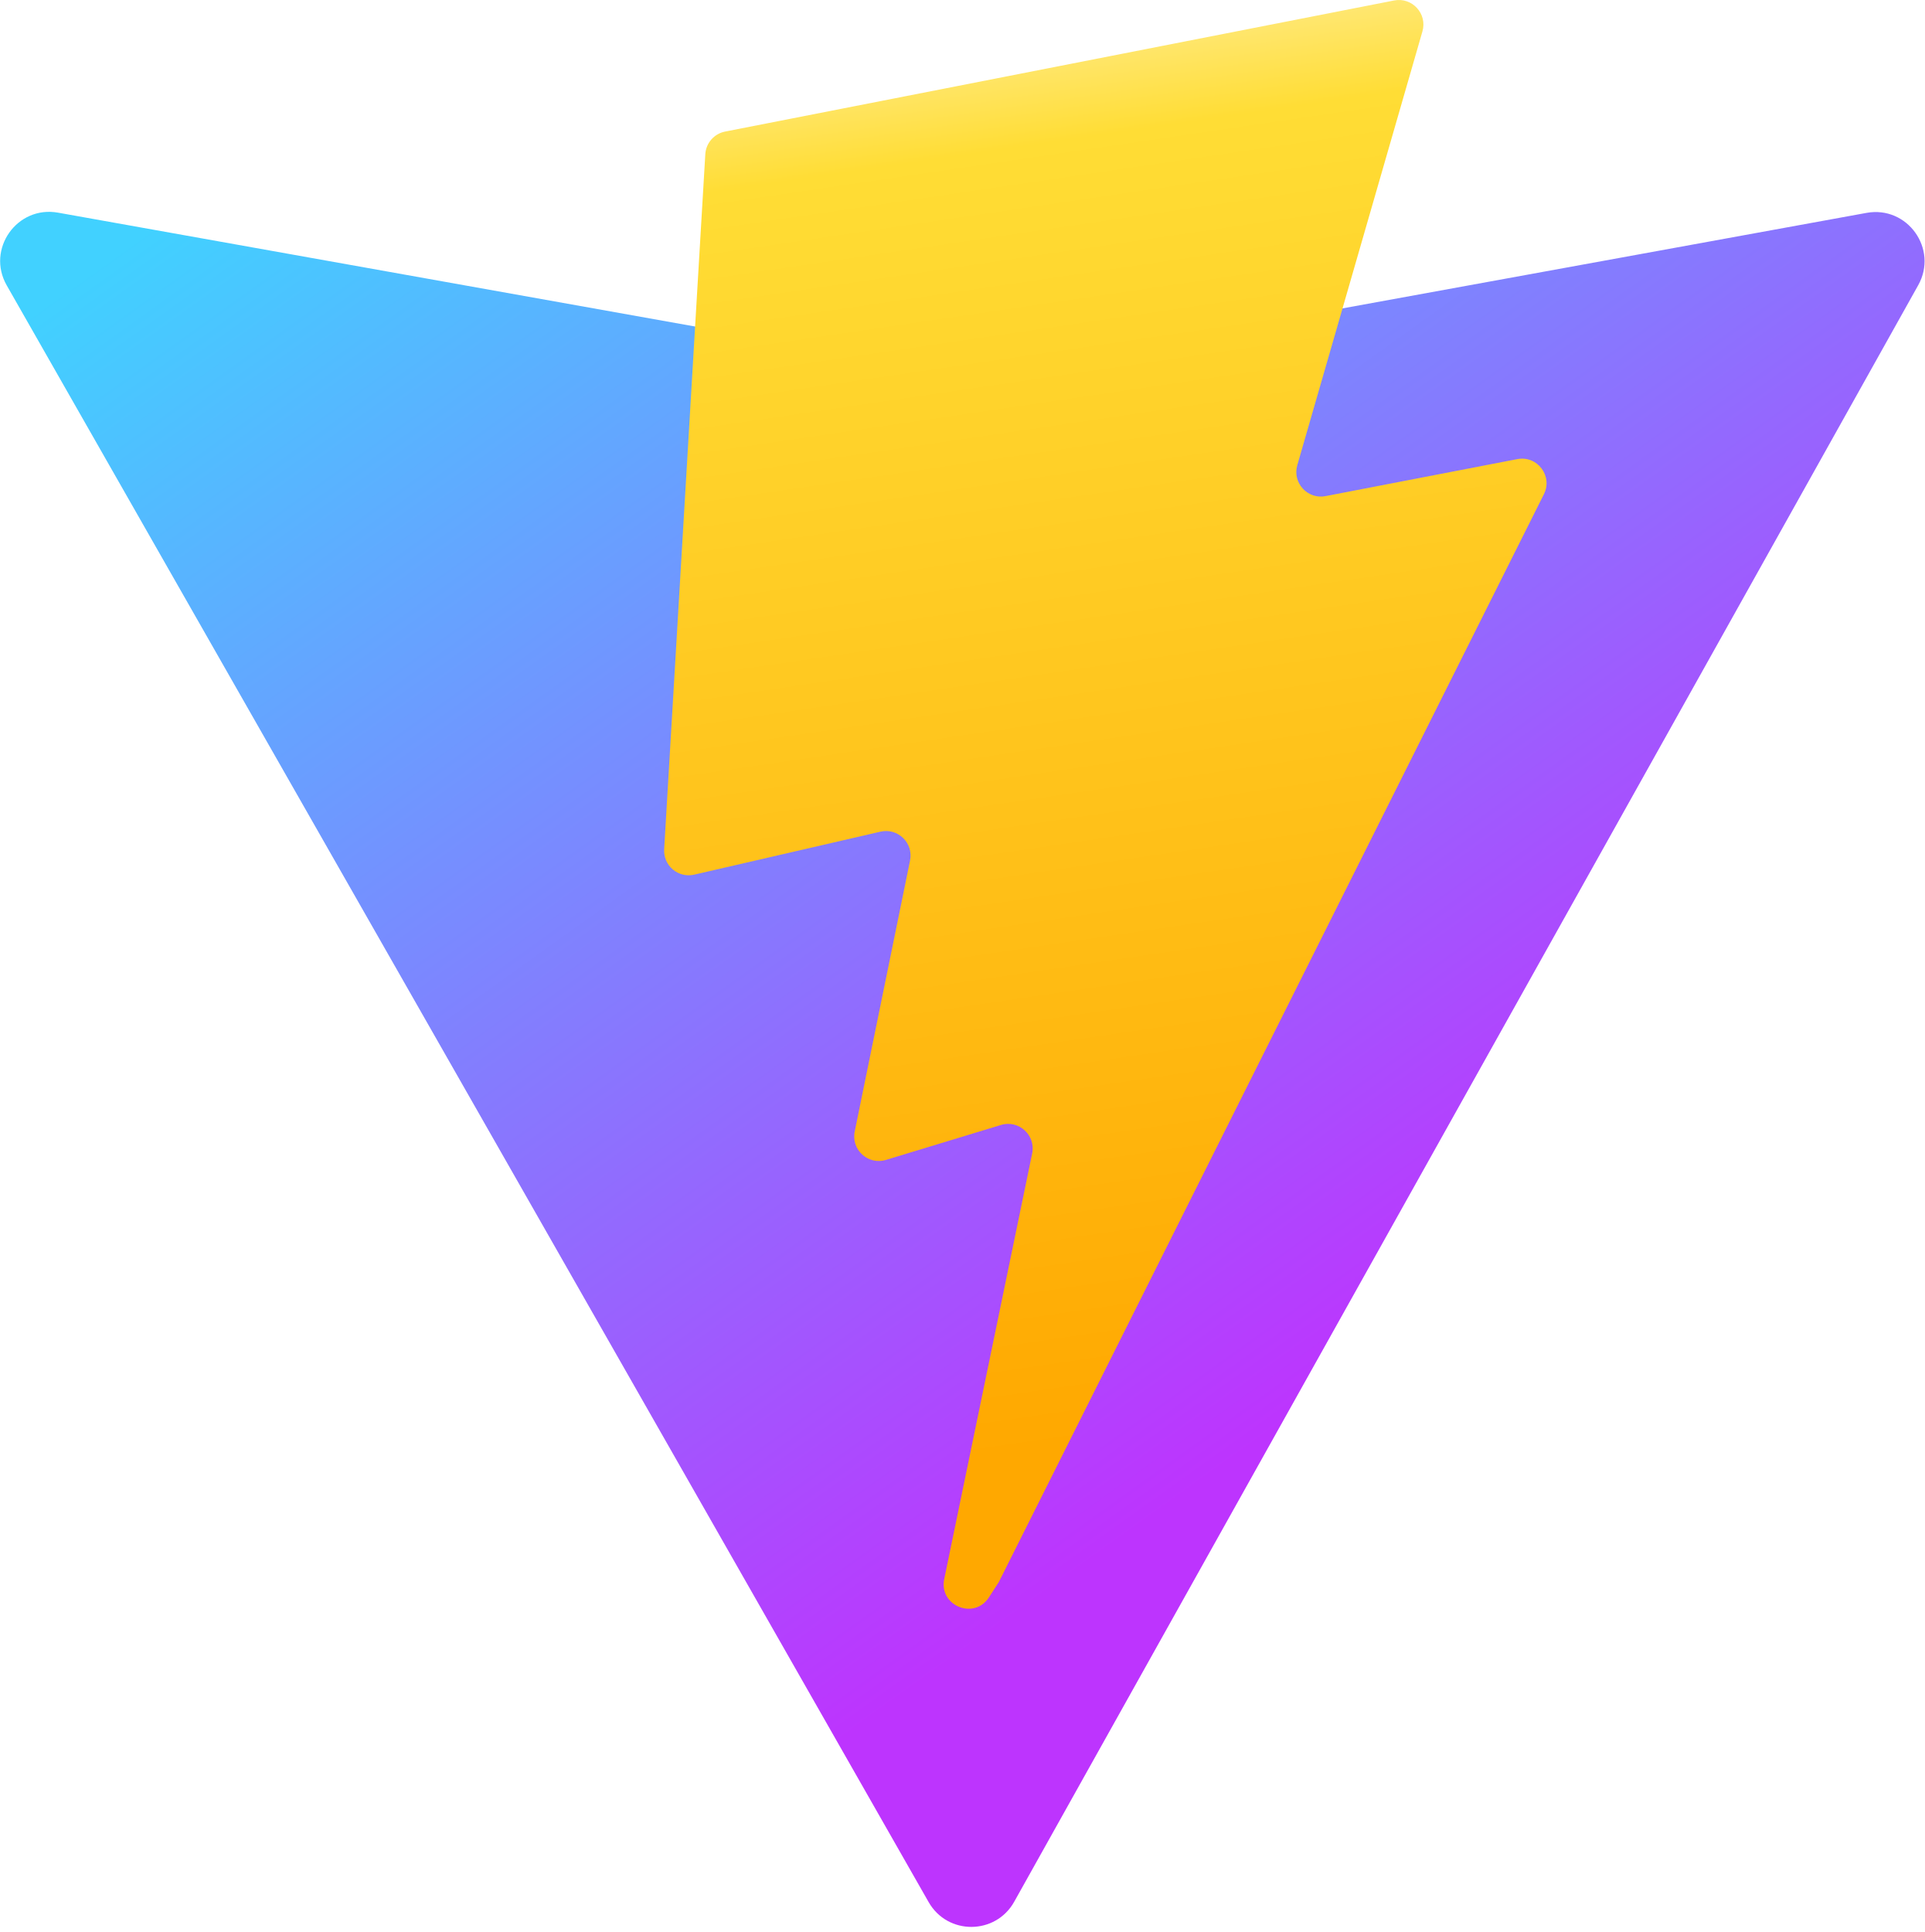
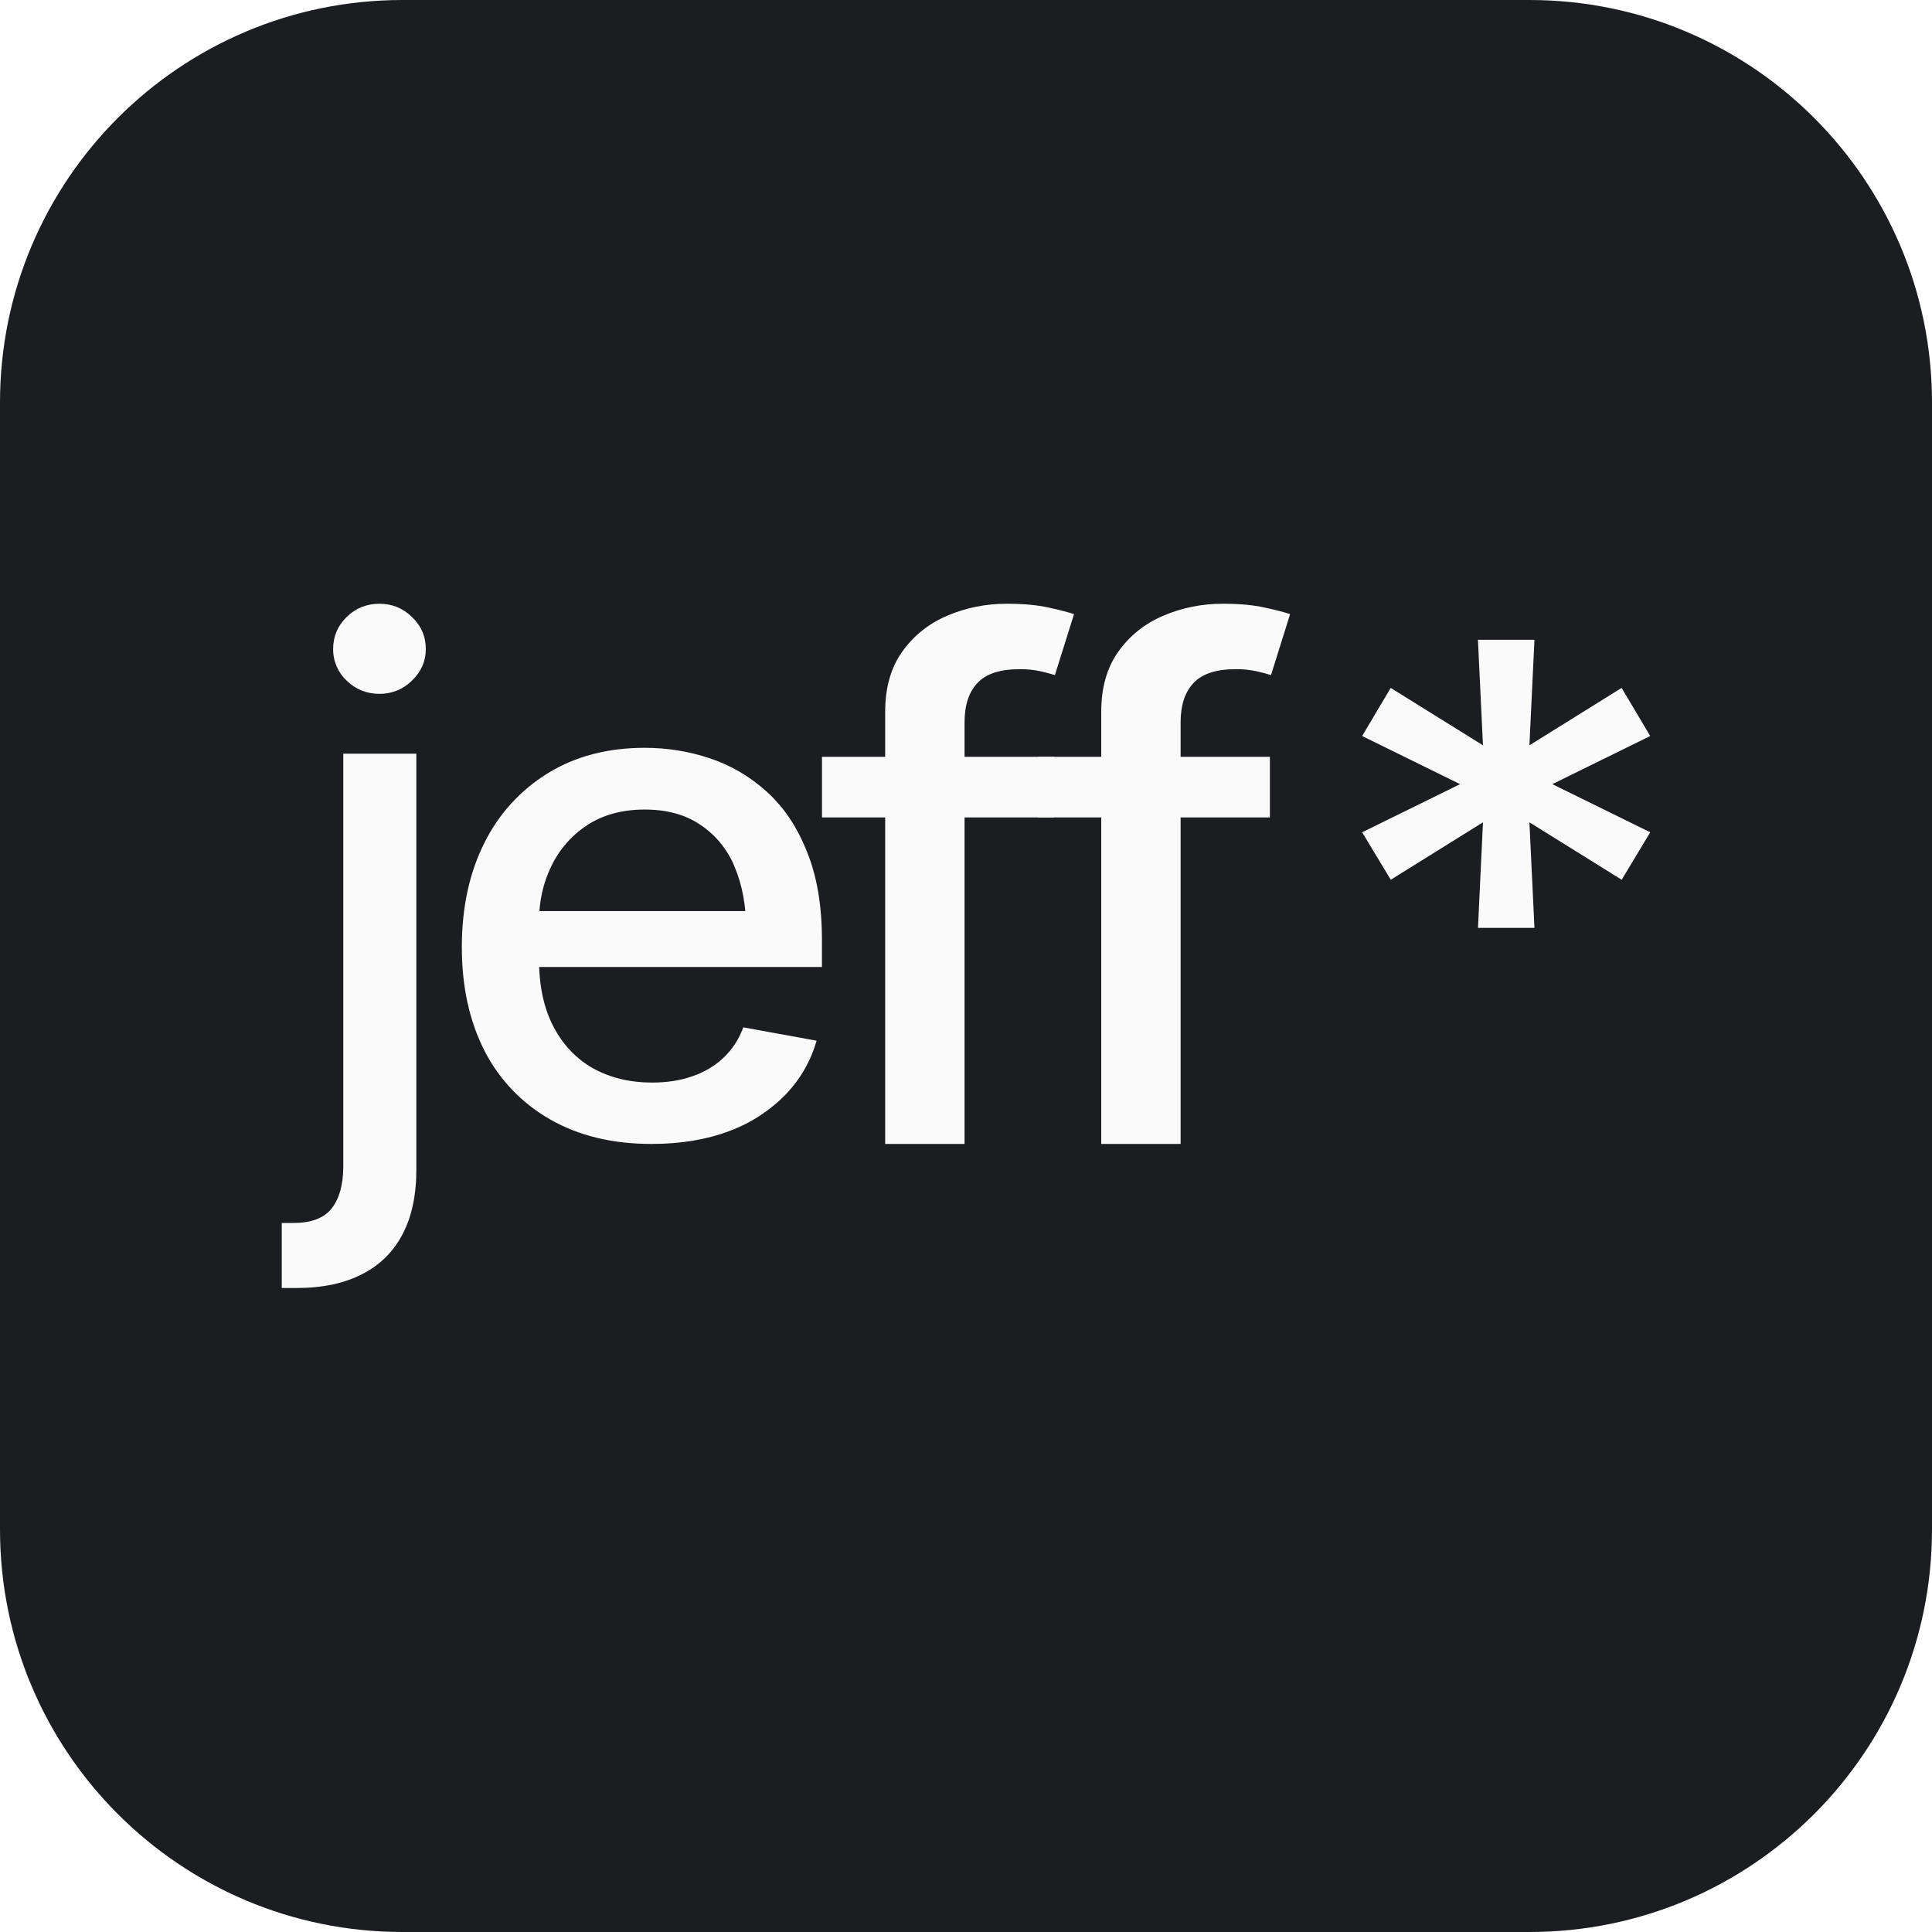
- <svg xmlns="http://www.w3.org/2000/svg" aria-hidden="true" role="img" class="iconify iconify--logos" width="31.88" height="32" preserveAspectRatio="xMidYMid meet" viewBox="0 0 256 257">
-   <defs>
-     <linearGradient id="IconifyId1813088fe1fbc01fb466" x1="-.828%" x2="57.636%" y1="7.652%" y2="78.411%">
-       <stop offset="0%" stop-color="#41D1FF" />
-       <stop offset="100%" stop-color="#BD34FE" />
-     </linearGradient>
-     <linearGradient id="IconifyId1813088fe1fbc01fb467" x1="43.376%" x2="50.316%" y1="2.242%" y2="89.03%">
-       <stop offset="0%" stop-color="#FFEA83" />
-       <stop offset="8.333%" stop-color="#FFDD35" />
-       <stop offset="100%" stop-color="#FFA800" />
-     </linearGradient>
-   </defs>
-   <path fill="url(#IconifyId1813088fe1fbc01fb466)" d="M255.153 37.938L134.897 252.976c-2.483 4.44-8.862 4.466-11.382.048L.875 37.958c-2.746-4.814 1.371-10.646 6.827-9.67l120.385 21.517a6.537 6.537 0 0 0 2.322-.004l117.867-21.483c5.438-.991 9.574 4.796 6.877 9.62Z" />
-   <path fill="url(#IconifyId1813088fe1fbc01fb467)" d="M185.432.063L96.44 17.501a3.268 3.268 0 0 0-2.634 3.014l-5.474 92.456a3.268 3.268 0 0 0 3.997 3.378l24.777-5.718c2.318-.535 4.413 1.507 3.936 3.838l-7.361 36.047c-.495 2.426 1.782 4.5 4.151 3.78l15.304-4.649c2.372-.72 4.652 1.36 4.15 3.788l-11.698 56.621c-.732 3.542 3.979 5.473 5.943 2.437l1.313-2.028l72.516-144.72c1.215-2.423-.88-5.186-3.54-4.672l-25.505 4.922c-2.396.462-4.435-1.77-3.759-4.114l16.646-57.705c.677-2.35-1.37-4.583-3.769-4.113Z" />
+ <svg xmlns="http://www.w3.org/2000/svg" width="48" height="48" fill="none">
+   <rect width="48" height="48" fill="#1C1D20" rx="10" />
+   <path fill="#FAFAFA" d="m36.72 23.053.124-2.623-2.291 1.427-.711-1.179 2.433-1.196-2.433-1.196.71-1.195 2.292 1.426-.125-2.622h1.404l-.125 2.622 2.291-1.426.71 1.195-2.432 1.196L41 20.678l-.71 1.179-2.292-1.427.125 2.623h-1.404ZM31.55 18.803v1.505h-5.76v-1.505h5.76Zm-4.19 9.618V17.684c0-.596.14-1.092.42-1.488.286-.402.657-.7 1.114-.895.462-.2.958-.301 1.488-.301.408 0 .755.031 1.04.095.287.063.497.117.63.163l-.474 1.514a5.215 5.215 0 0 0-.356-.094 2.27 2.27 0 0 0-.53-.052c-.48 0-.827.115-1.04.344-.213.224-.32.55-.32.98v10.471H27.36Z" />
+   <path fill="#FAFAFA" d="M26.182 18.803v1.505h-5.76v-1.505h5.76Zm-4.19 9.618V17.684c0-.596.14-1.092.42-1.488.286-.402.657-.7 1.113-.895.463-.2.959-.301 1.489-.301.407 0 .754.031 1.04.095.286.063.496.117.63.163l-.475 1.514a5.21 5.21 0 0 0-.355-.094 2.27 2.27 0 0 0-.53-.052c-.48 0-.828.115-1.04.344-.214.224-.32.55-.32.98v10.471H21.99ZM16.186 28.421c-.967 0-1.804-.202-2.51-.605a4.112 4.112 0 0 1-1.636-1.704c-.378-.739-.566-1.6-.566-2.582 0-.977.185-1.838.557-2.582a4.231 4.231 0 0 1 1.582-1.739c.684-.42 1.486-.63 2.405-.63.56 0 1.102.088 1.627.264.524.176.996.455 1.414.835.419.38.749.875.99 1.483.248.608.372 1.34.372 2.198v.665h-7.86v-1.389h6.87l-.893.46c0-.585-.095-1.102-.283-1.55a2.282 2.282 0 0 0-.849-1.049c-.371-.255-.834-.383-1.388-.383-.554 0-1.029.128-1.423.383a2.52 2.52 0 0 0-.893 1.014c-.207.42-.31.88-.31 1.38v.947c0 .653.118 1.207.354 1.661.236.455.563.801.981 1.04.425.238.917.358 1.477.358.365 0 .695-.051.99-.154.3-.102.56-.255.778-.46.218-.204.383-.457.495-.758l1.821.332c-.147.511-.406.96-.778 1.346a3.79 3.79 0 0 1-1.405.904c-.56.21-1.2.315-1.919.315ZM8.529 18.725h1.815v10.293c.005.646-.107 1.19-.336 1.634-.23.443-.566.778-1.008 1.002-.443.23-.986.346-1.63.346H7v-1.616h.294c.437 0 .75-.118.941-.355.19-.236.288-.576.294-1.02V18.726Zm.899-1.487c-.32 0-.59-.109-.815-.328a1.06 1.06 0 0 1-.336-.787c0-.31.112-.576.336-.795.224-.218.496-.328.815-.328.314 0 .582.11.806.328.23.22.345.484.345.796 0 .305-.115.567-.345.786a1.113 1.113 0 0 1-.806.328Z" />
</svg>
